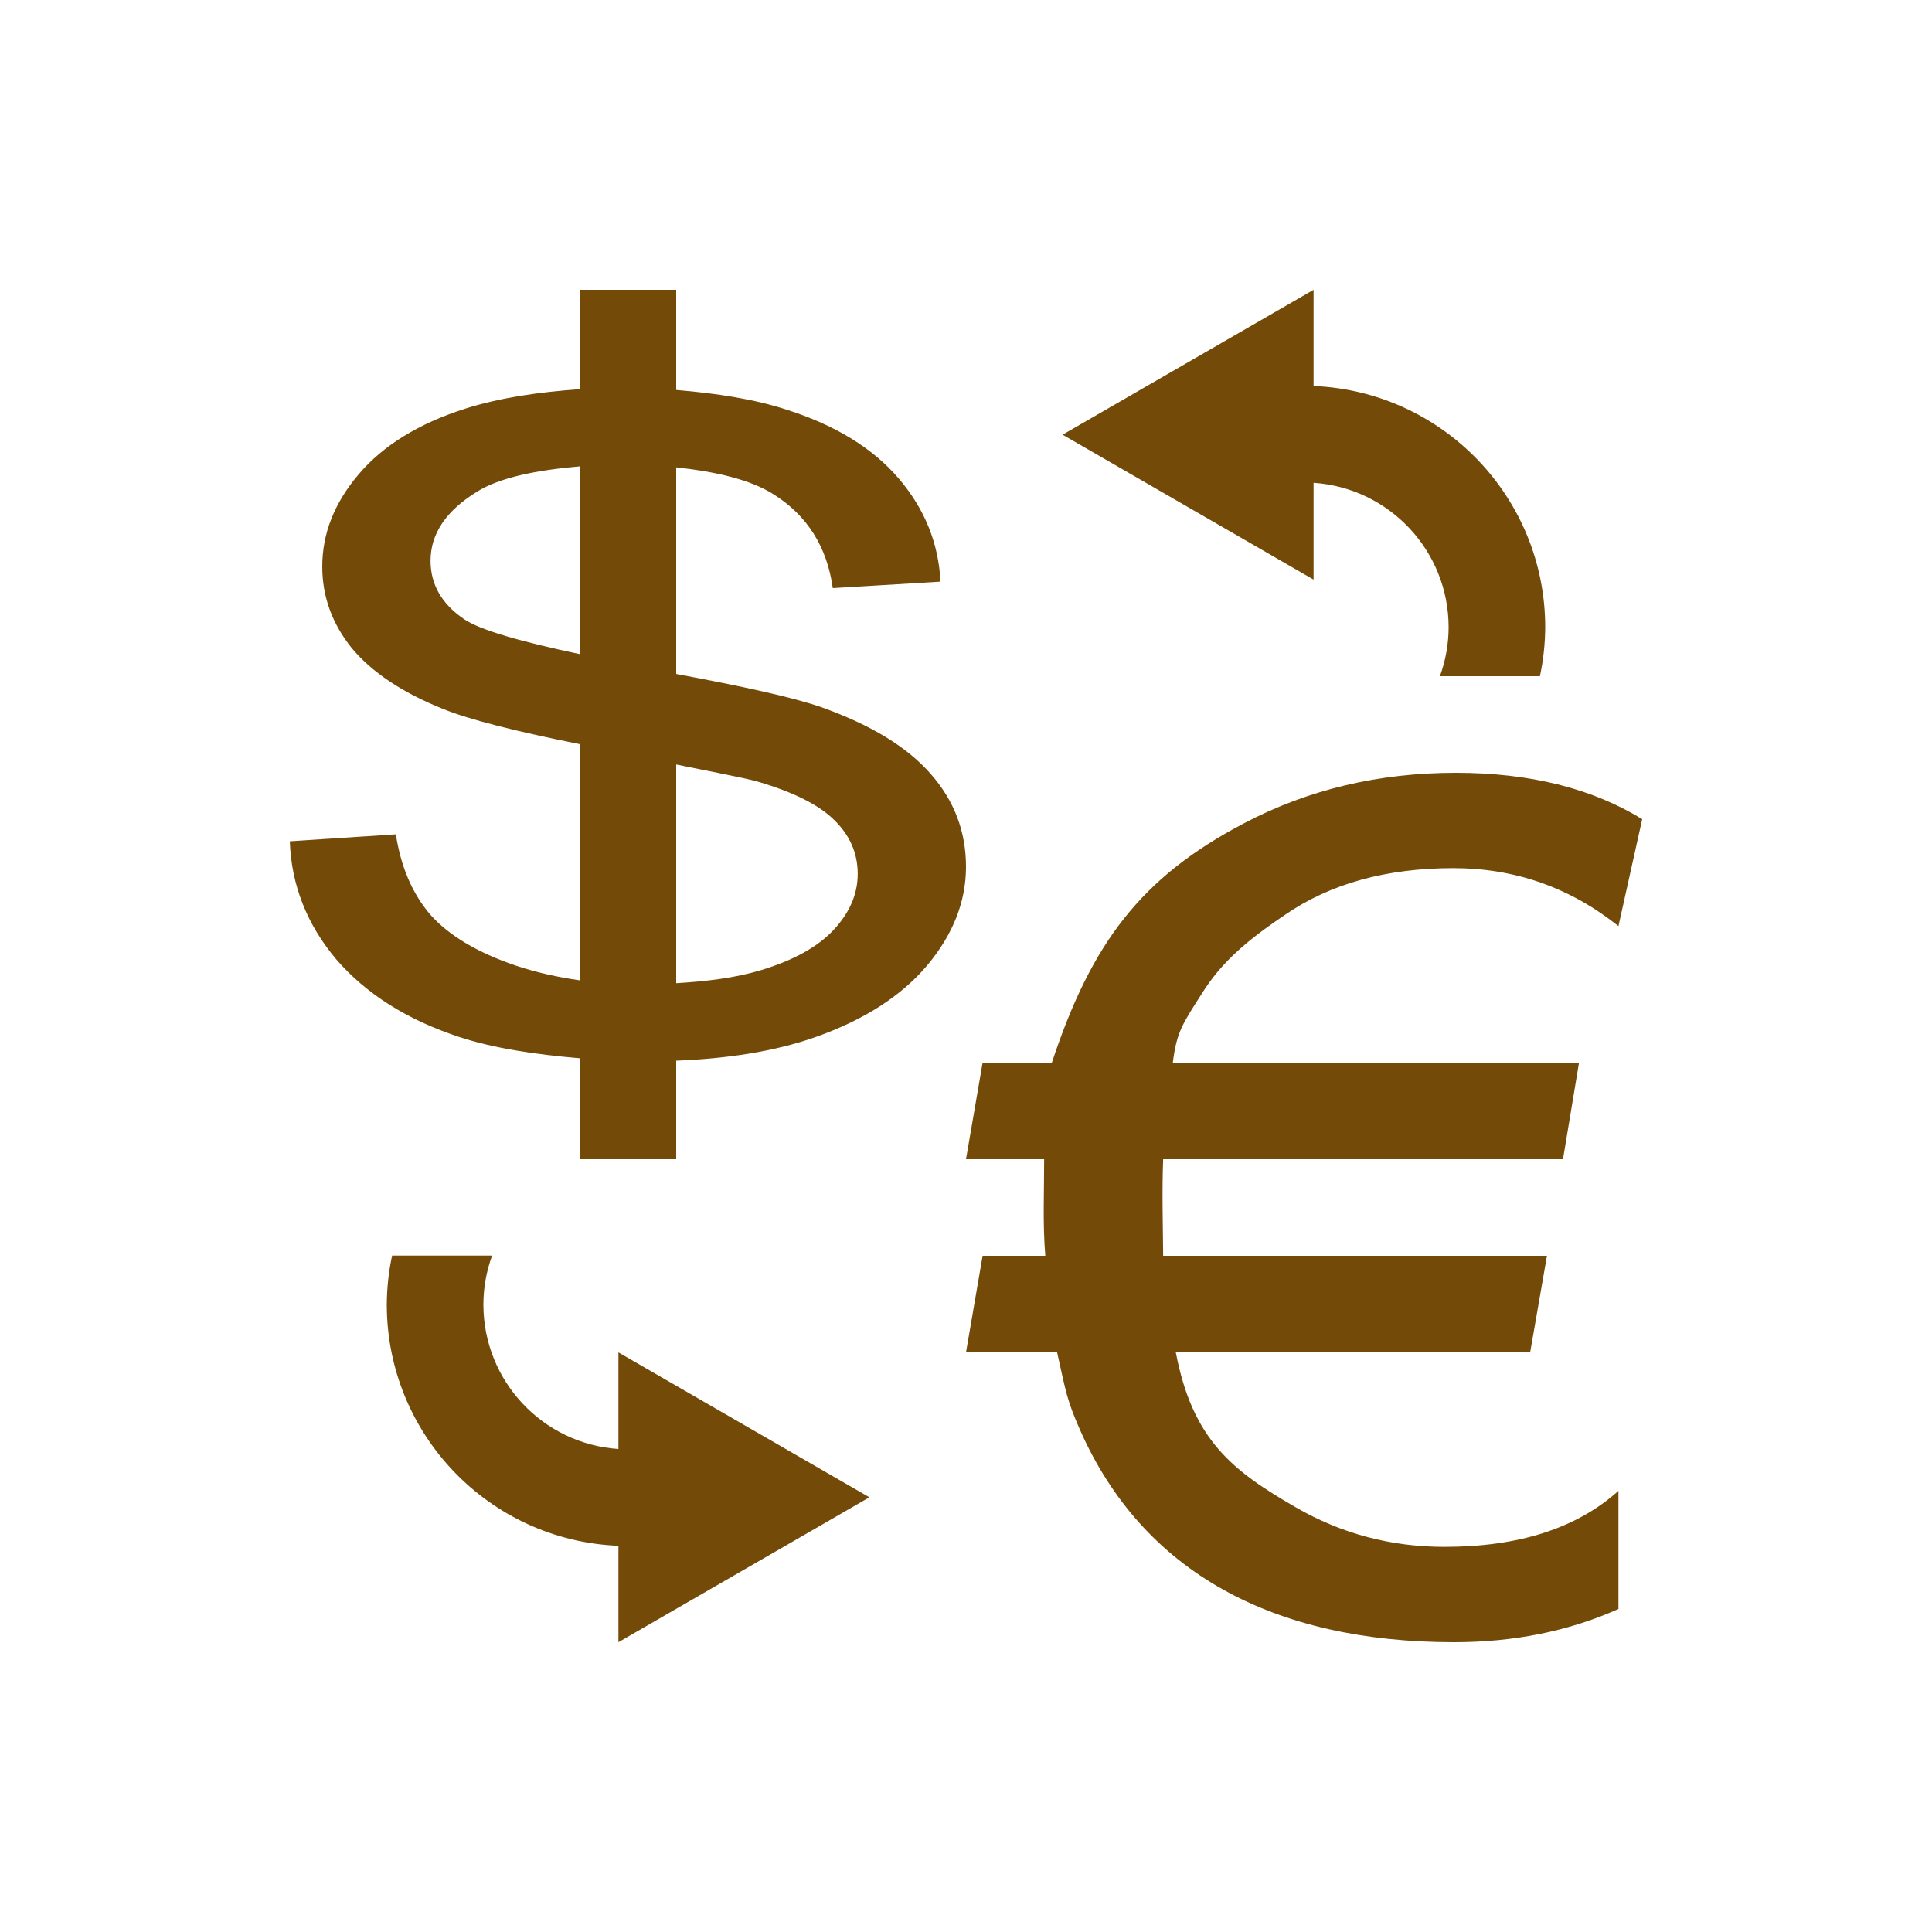
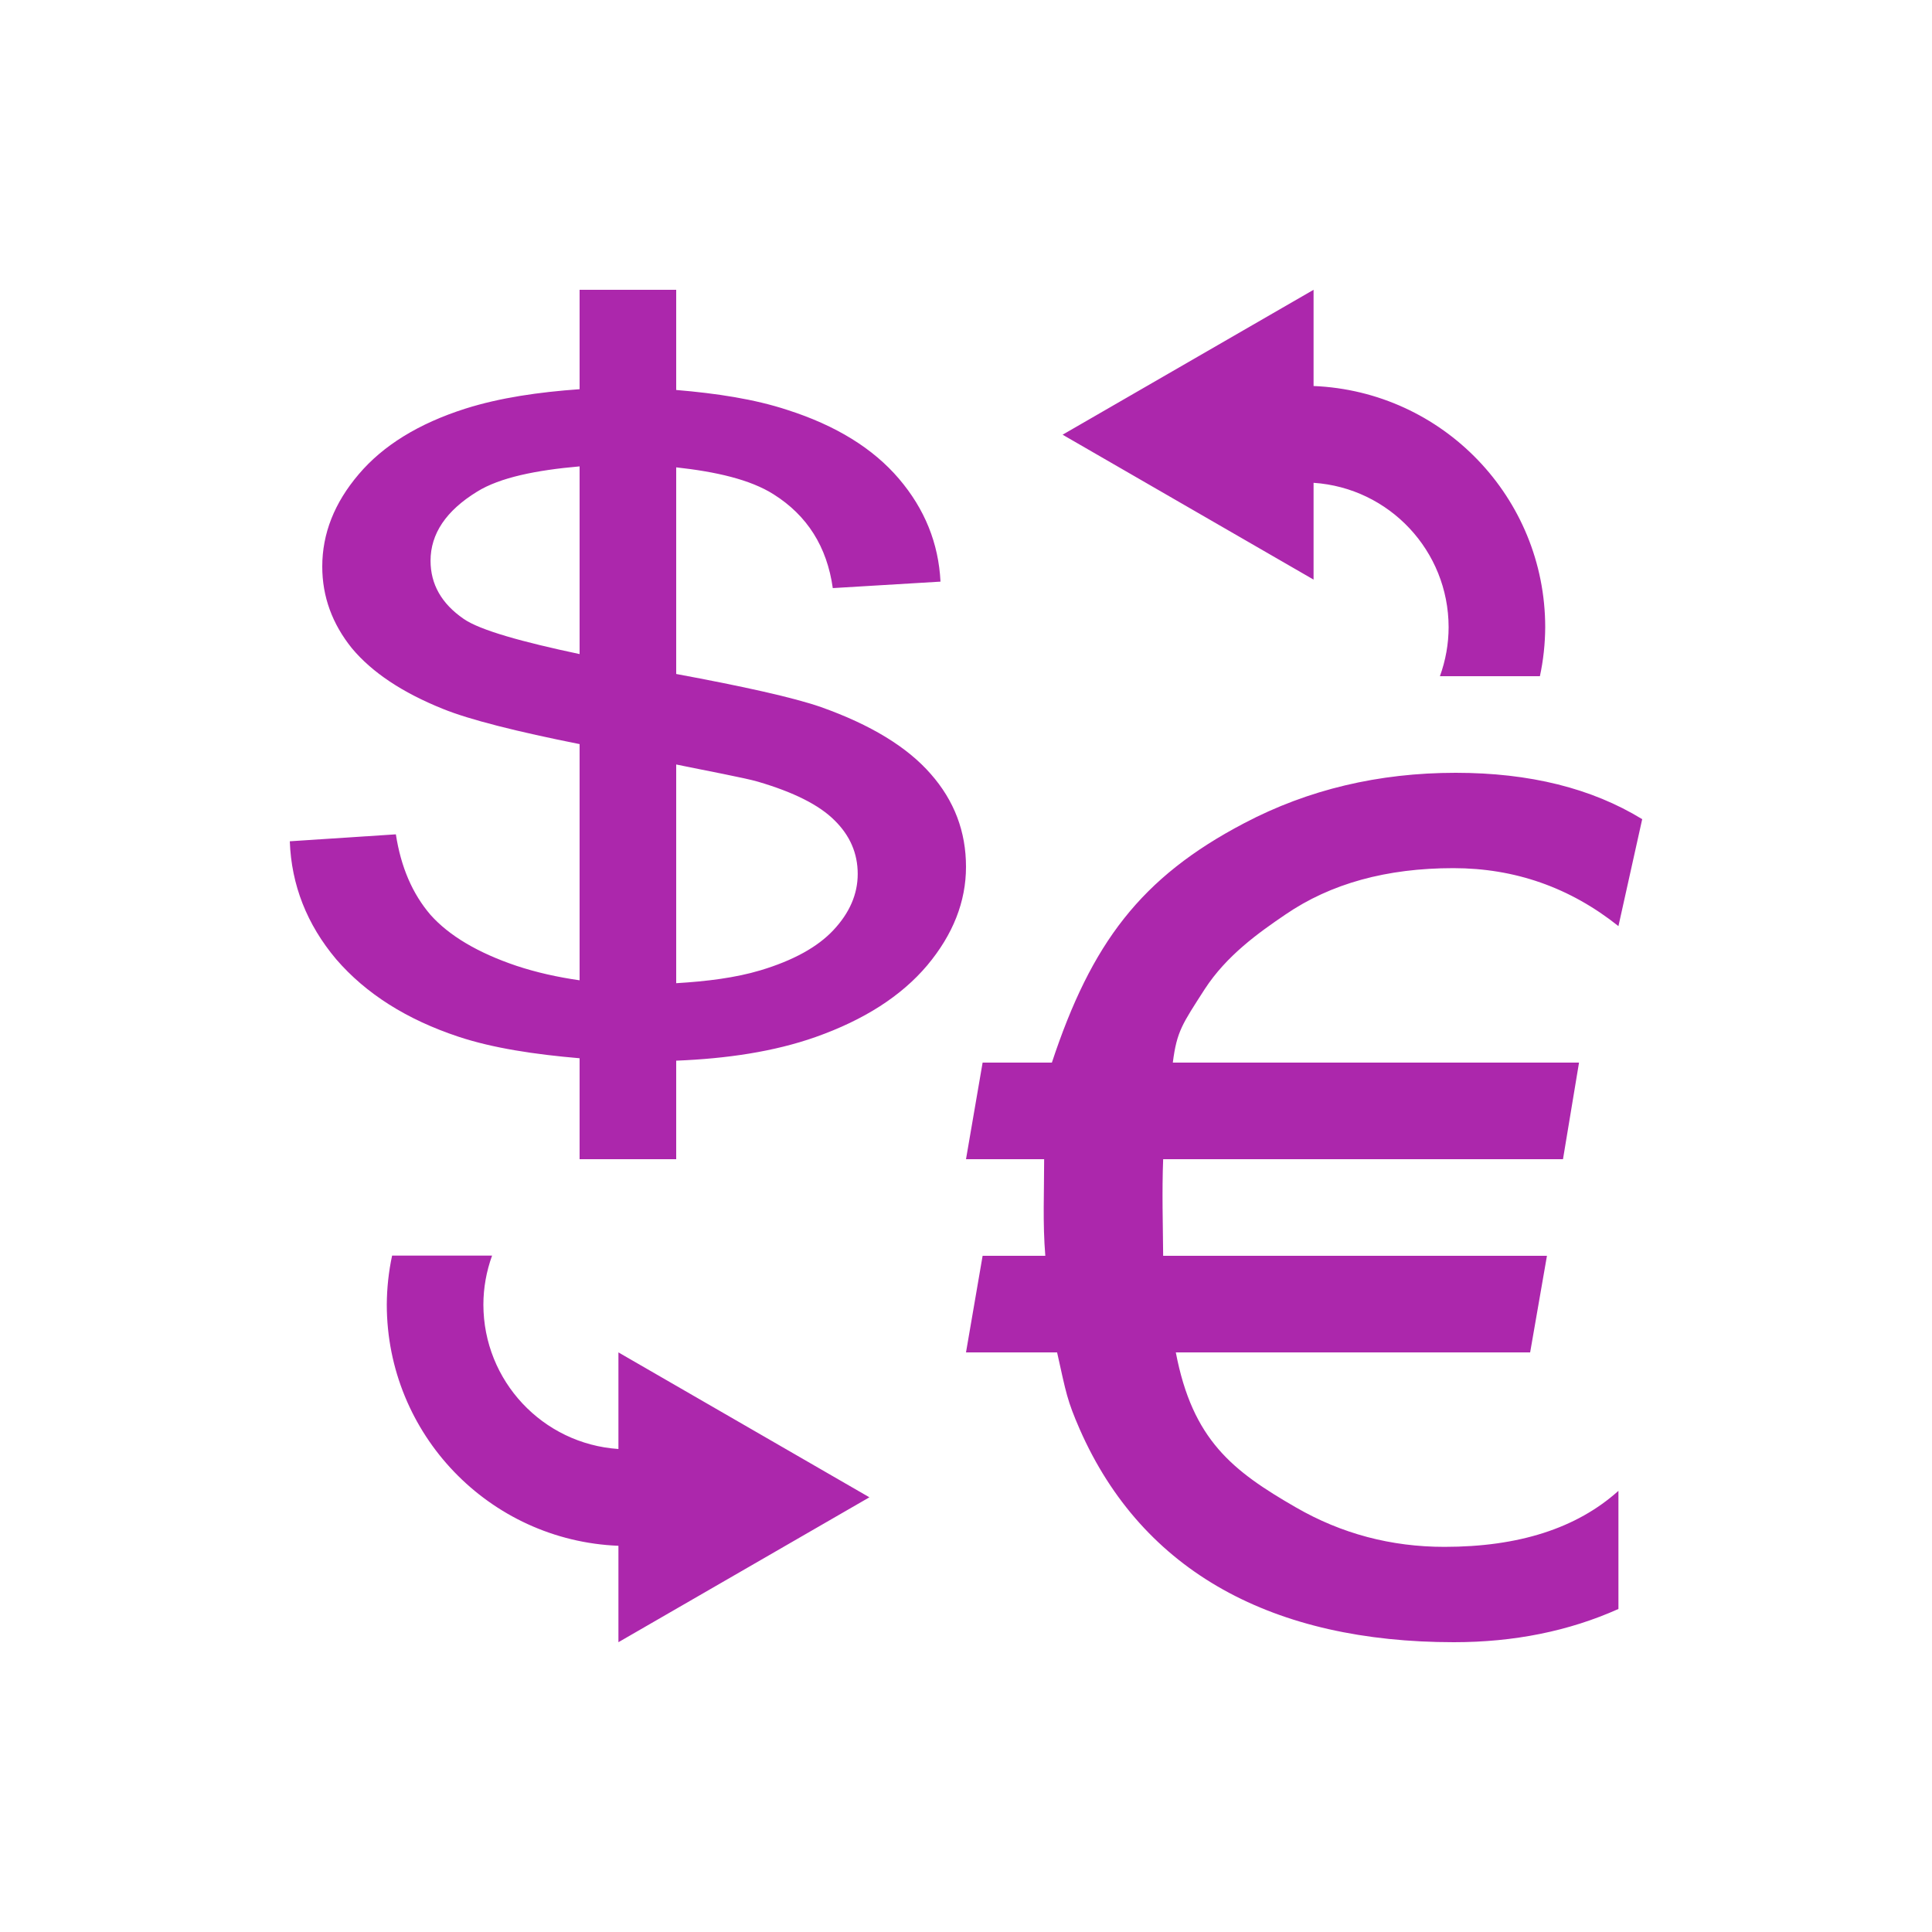
<svg xmlns="http://www.w3.org/2000/svg" viewBox="-3 -3 20 20">
  <rect fill="white" x="-3" y="-3" width="20" height="20" />
-   <g fill="rgb(115,74,08)">
+   <g fill="rgb(172,39,172)">
    <path d="M 3,0 V 1.029 C 2.579,1.059 2.179,1.116 1.818,1.23 1.334,1.384 0.965,1.612 0.713,1.91 0.461,2.206 0.336,2.524 0.336,2.865 c 0,0.311 0.103,0.593 0.307,0.846 C 0.851,3.96 1.164,4.169 1.584,4.338 1.864,4.452 2.359,4.575 3,4.703 V 7.148 C 2.769,7.115 2.551,7.066 2.346,6.998 1.946,6.863 1.649,6.686 1.457,6.471 1.269,6.252 1.15,5.975 1.098,5.637 L 0,5.709 C 0.016,6.161 0.177,6.57 0.48,6.93 0.788,7.287 1.21,7.554 1.746,7.732 2.102,7.85 2.533,7.915 3,7.955 V 9 H 4 V 7.98 C 4.524,7.959 5.012,7.887 5.441,7.736 5.945,7.558 6.33,7.311 6.598,6.994 6.866,6.674 7,6.333 7,5.973 7,5.609 6.879,5.289 6.635,5.012 6.391,4.732 6.012,4.502 5.5,4.32 5.214,4.22 4.68,4.103 4,3.977 V 1.838 c 0.409,0.045 0.765,0.125 1.008,0.279 0.348,0.219 0.553,0.543 0.613,0.971 L 6.736,3.021 C 6.716,2.624 6.573,2.269 6.305,1.955 6.037,1.641 5.652,1.404 5.152,1.244 4.81,1.131 4.417,1.072 4,1.037 V 0 Z M 10.598,0 8,1.5 10.598,3 V 1.998 c 0.786,0.053 1.397,0.706 1.398,1.494 C 11.996,3.665 11.965,3.837 11.906,4 h 1.035 c 0.036,-0.167 0.054,-0.337 0.055,-0.508 C 12.995,2.152 11.937,1.051 10.598,0.996 Z M 3,1.828 V 3.771 C 2.415,3.647 1.969,3.525 1.799,3.406 1.571,3.249 1.457,3.048 1.457,2.805 1.457,2.525 1.618,2.287 1.938,2.09 2.176,1.942 2.554,1.867 3,1.828 Z M 4,4.914 C 4.295,4.975 4.718,5.054 4.846,5.092 5.214,5.2 5.479,5.332 5.639,5.492 5.799,5.649 5.879,5.834 5.879,6.047 5.879,6.256 5.795,6.45 5.627,6.629 5.463,6.804 5.211,6.943 4.871,7.045 4.614,7.122 4.317,7.159 4,7.178 Z M 12.07,5 C 11.273,5 10.543,5.173 9.881,5.521 8.808,6.083 8.298,6.765 7.889,8 H 7.172 L 7,9 h 0.809 c 2.362e-4,0.339 -0.016,0.66 0.012,1 H 7.172 L 7,11 h 0.943 c 0.095,0.427 0.103,0.494 0.234,0.795 C 8.831,13.283 10.192,14 12.051,14 c 0.621,0 1.189,-0.114 1.703,-0.344 v -1.223 c -0.432,0.388 -1.032,0.58 -1.801,0.58 -0.551,0 -1.064,-0.135 -1.537,-0.408 C 9.758,12.226 9.345,11.906 9.172,11 h 3.668 l 0.174,-1 H 9.041 c -0.003,-0.333 -0.013,-0.667 0,-1 H 13.18 L 13.346,8 H 9.141 C 9.182,7.675 9.24,7.6 9.471,7.24 9.697,6.892 10.027,6.657 10.307,6.467 c 0.469,-0.321 1.048,-0.48 1.738,-0.48 0.637,0 1.207,0.2 1.709,0.6 L 14,5.48 C 13.478,5.16 12.835,5 12.07,5 Z M 1.059,9.998 c -0.036,0.167 -0.054,0.337 -0.055,0.508 9.901e-4,1.34 1.059,2.442 2.398,2.496 V 14 L 6,12.5 3.402,11 v 1 C 2.616,11.947 2.005,11.294 2.004,10.506 2.004,10.333 2.035,10.161 2.094,9.998 Z" />
  </g>
</svg>
